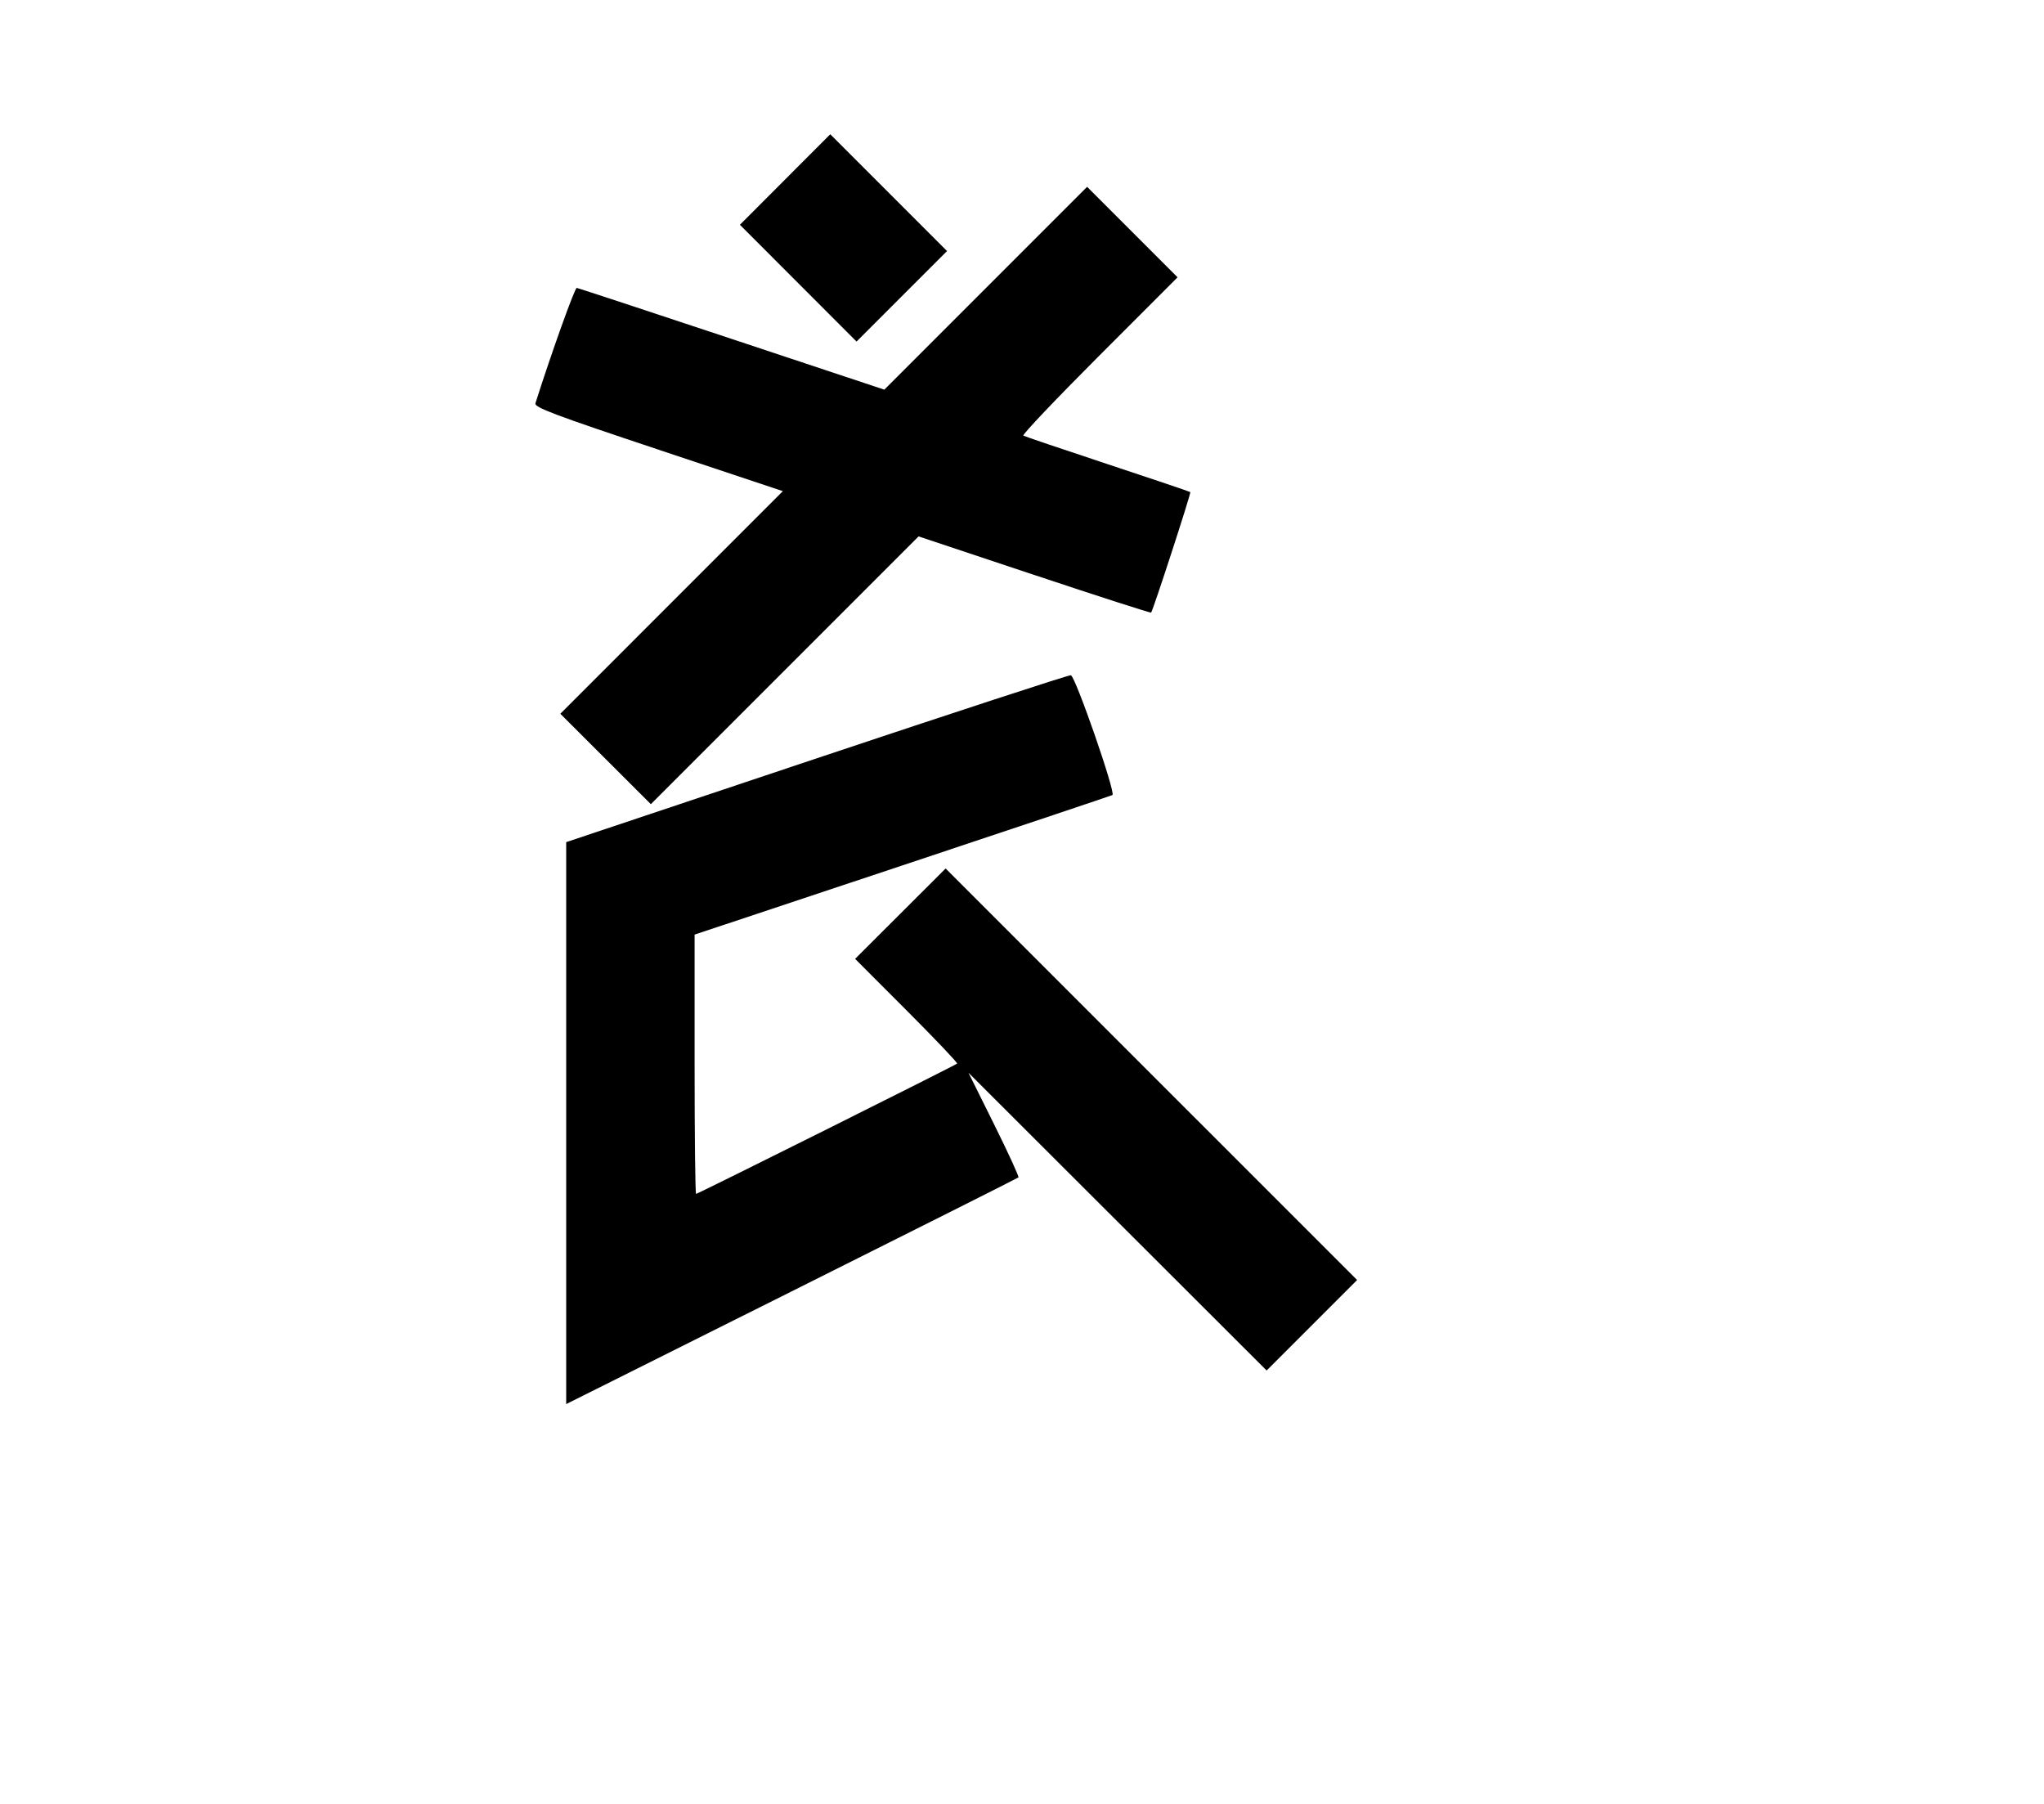
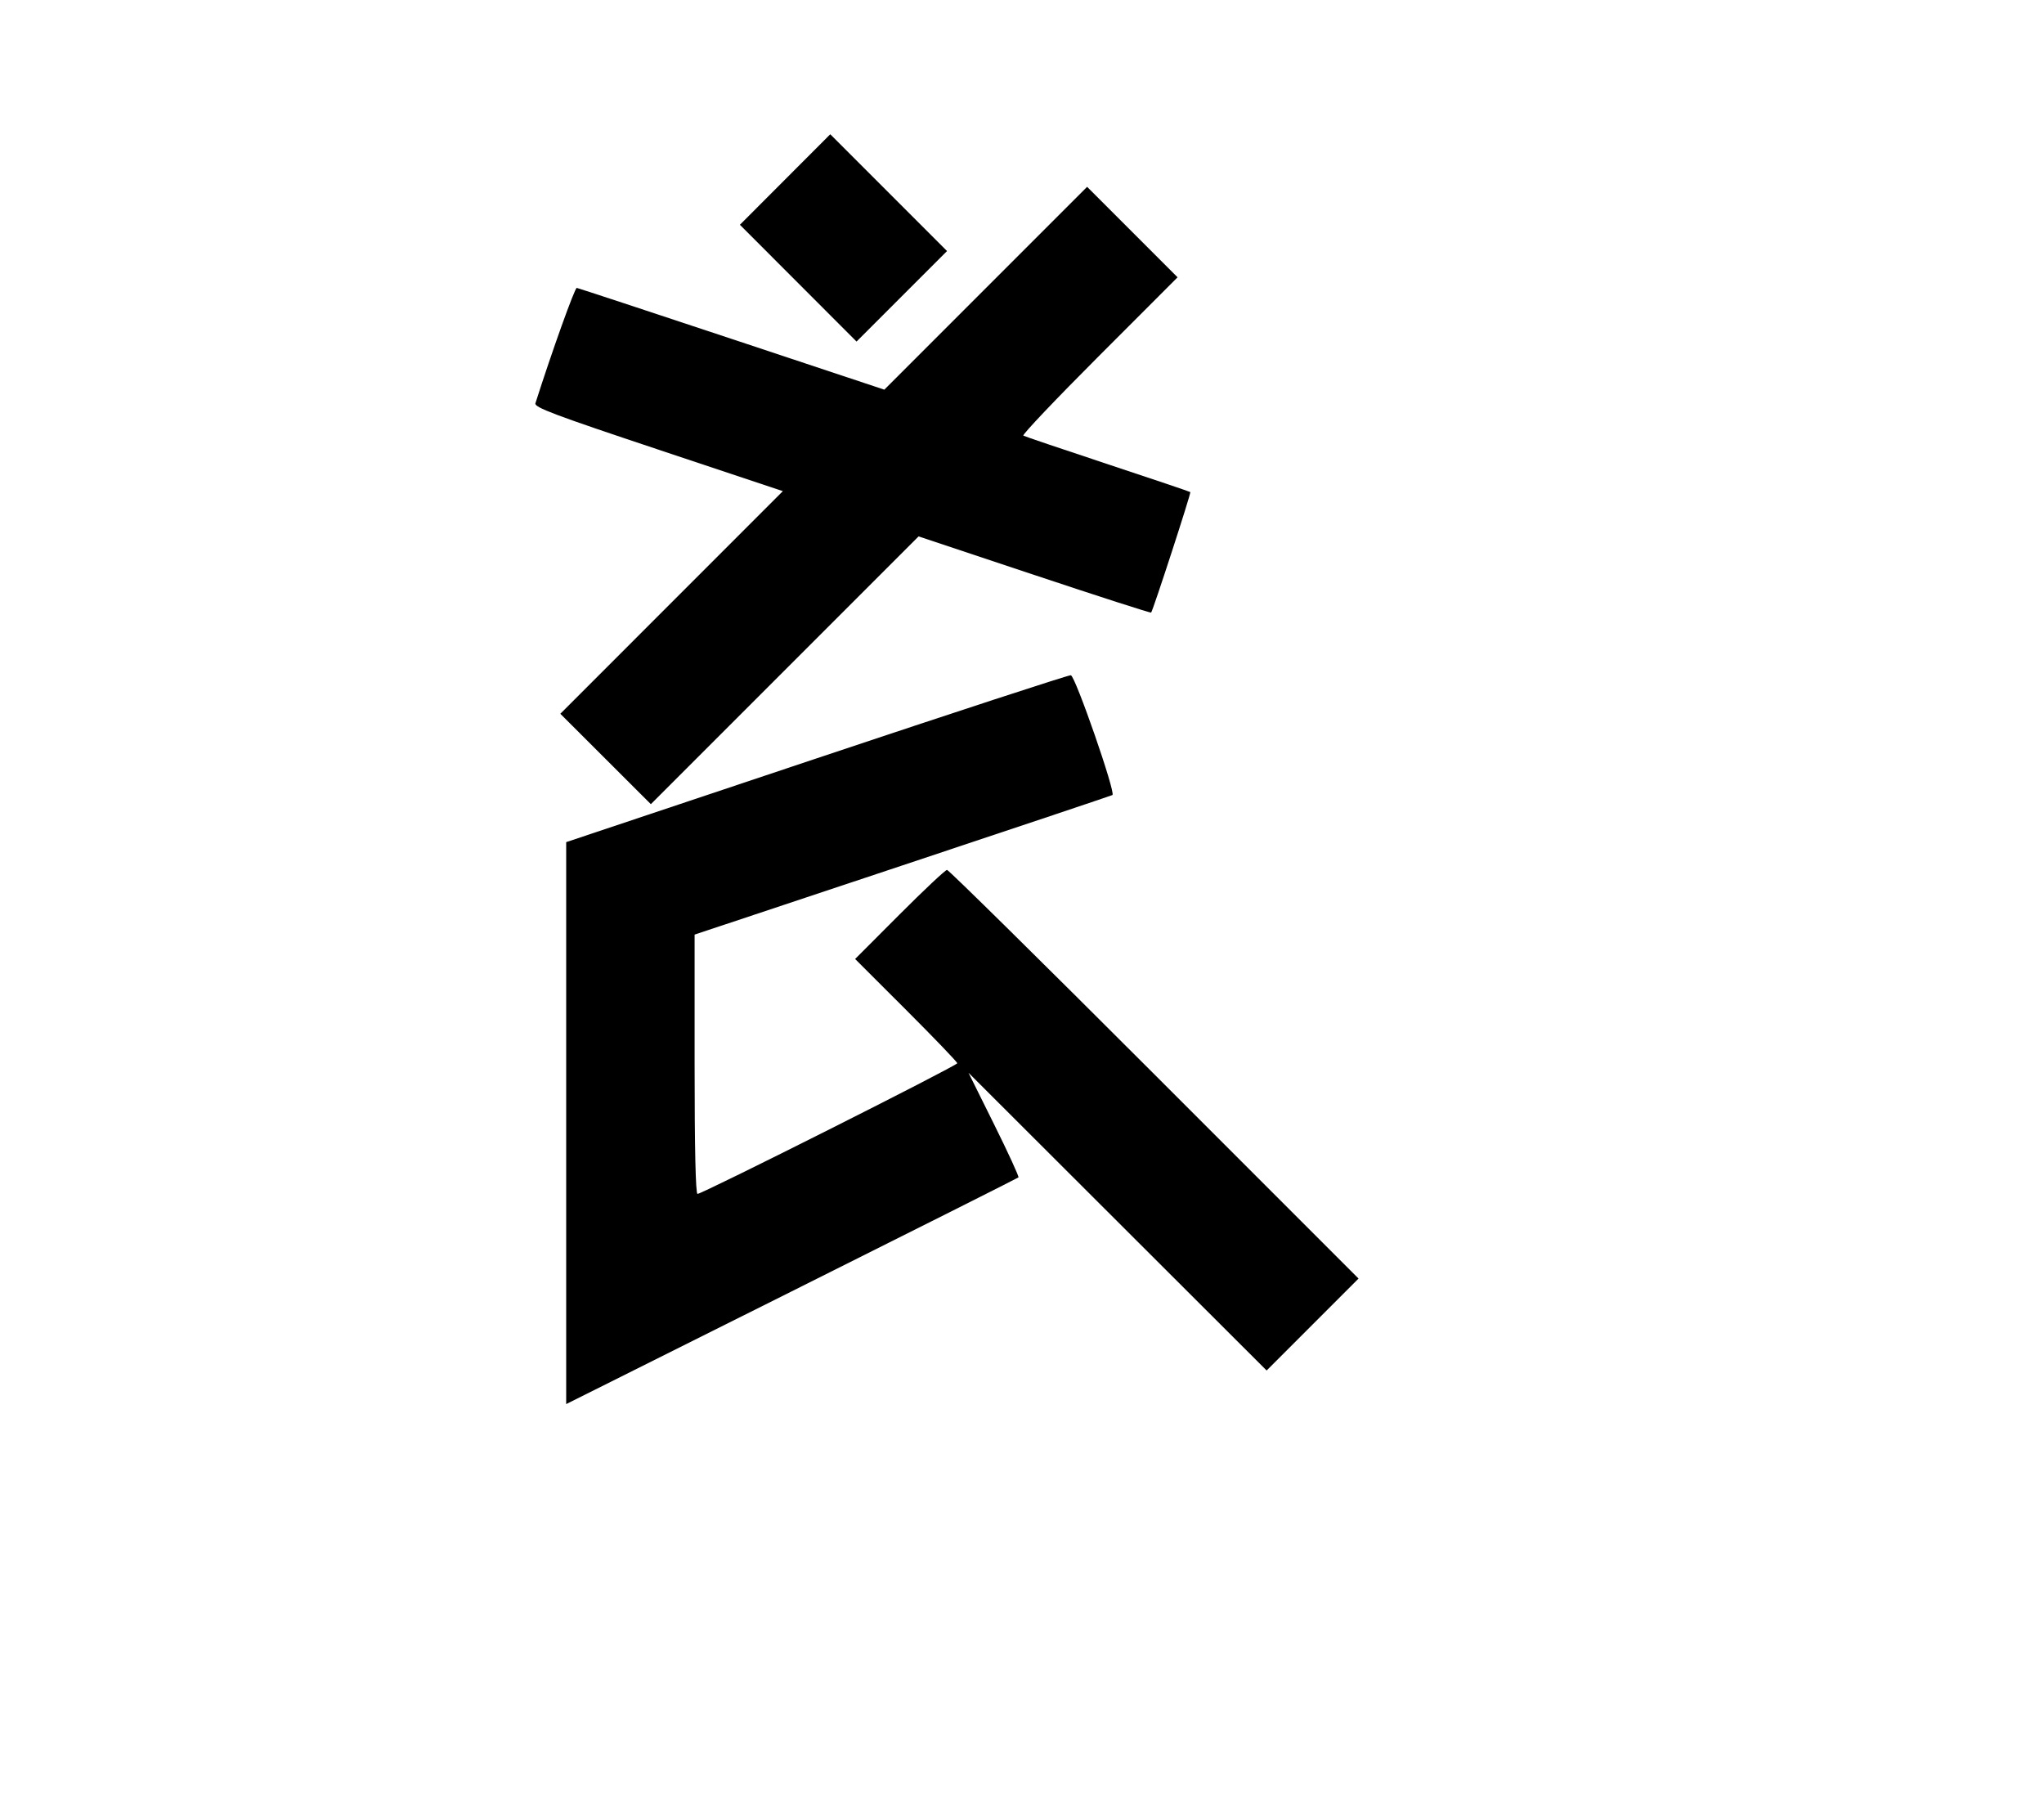
<svg xmlns="http://www.w3.org/2000/svg" width="136mm" height="120mm" version="1.1" viewBox="0 0 600 529.412">
-   <path d="M230.455 52.684 L 217.192 65.968 234.311 83.103 L 251.430 100.239 264.712 86.957 L 277.993 73.675 260.856 56.538 L 243.718 39.400 230.455 52.684 M289.351 84.595 L 259.587 114.359 214.821 99.481 C 190.200 91.298,169.719 84.553,169.308 84.494 C 168.735 84.410,162.015 103.151,157.165 118.357 C 156.786 119.545,162.631 121.747,193.258 131.956 L 229.804 144.138 197.142 176.808 L 164.480 209.478 177.766 222.742 L 191.051 236.007 230.351 196.714 L 269.651 157.420 303.649 168.753 C 322.348 174.986,337.763 179.949,337.905 179.782 C 338.484 179.100,349.688 144.655,349.409 144.418 C 349.242 144.276,338.311 140.586,325.118 136.217 C 311.924 131.848,300.797 128.083,300.390 127.850 C 299.983 127.617,310.004 117.067,322.660 104.405 L 345.669 81.384 332.392 68.107 L 319.116 54.831 289.351 84.595 M239.662 222.583 L 166.200 247.150 166.200 329.613 L 166.200 412.075 232.380 378.997 C 268.779 360.804,298.739 345.750,298.957 345.544 C 299.175 345.338,295.966 338.345,291.824 330.004 L 284.294 314.837 328.051 358.526 L 371.808 402.214 385.086 388.936 L 398.364 375.657 337.972 315.269 L 277.579 254.881 264.295 268.144 L 251.011 281.407 266.179 296.592 C 274.520 304.943,281.171 311.941,280.957 312.141 C 280.384 312.680,204.834 350.390,204.327 350.390 C 204.089 350.390,203.895 333.267,203.895 312.339 L 203.895 274.287 264.934 253.967 C 298.506 242.792,326.232 233.504,326.548 233.327 C 327.586 232.747,315.633 198.337,314.335 198.171 C 313.669 198.085,280.066 209.071,239.662 222.583 " stroke="none" fill-rule="evenodd" fill="black" />
+   <path d="M230.455 52.684 L 217.192 65.968 234.311 83.103 L 251.430 100.239 264.712 86.957 L 277.993 73.675 260.856 56.538 L 243.718 39.400 230.455 52.684 M289.351 84.595 L 259.587 114.359 214.821 99.481 C 190.200 91.298,169.719 84.553,169.308 84.494 C 168.735 84.410,162.015 103.151,157.165 118.357 C 156.786 119.545,162.631 121.747,193.258 131.956 L 229.804 144.138 197.142 176.808 L 164.480 209.478 177.766 222.742 L 191.051 236.007 230.351 196.714 L 269.651 157.420 303.649 168.753 C 322.348 174.986,337.763 179.949,337.905 179.782 C 338.484 179.100,349.688 144.655,349.409 144.418 C 349.242 144.276,338.311 140.586,325.118 136.217 C 311.924 131.848,300.797 128.083,300.390 127.850 C 299.983 127.617,310.004 117.067,322.660 104.405 L 345.669 81.384 332.392 68.107 L 319.116 54.831 289.351 84.595 M239.662 222.583 L 166.200 247.150 166.200 329.613 L 166.200 412.075 232.380 378.997 C 268.779 360.804,298.739 345.750,298.957 345.544 C 299.175 345.338,295.966 338.345,291.824 330.004 L 284.294 314.837 328.051 358.526 L 371.808 402.214 385.298 388.724 L 398.788 375.233 338.824 315.265 C 305.844 282.282,278.469 255.297,277.991 255.297 C 277.513 255.297,271.247 261.180,264.068 268.371 L 251.014 281.445 266.006 296.419 C 274.251 304.654,280.998 311.684,280.998 312.042 C 280.998 312.750,206.162 350.390,204.755 350.390 C 204.192 350.390,203.895 337.247,203.895 312.339 L 203.895 274.287 264.934 253.967 C 298.506 242.792,326.232 233.504,326.548 233.327 C 327.586 232.747,315.633 198.337,314.335 198.171 C 313.669 198.085,280.066 209.071,239.662 222.583 " stroke="none" fill-rule="evenodd" fill="black" />
</svg>
